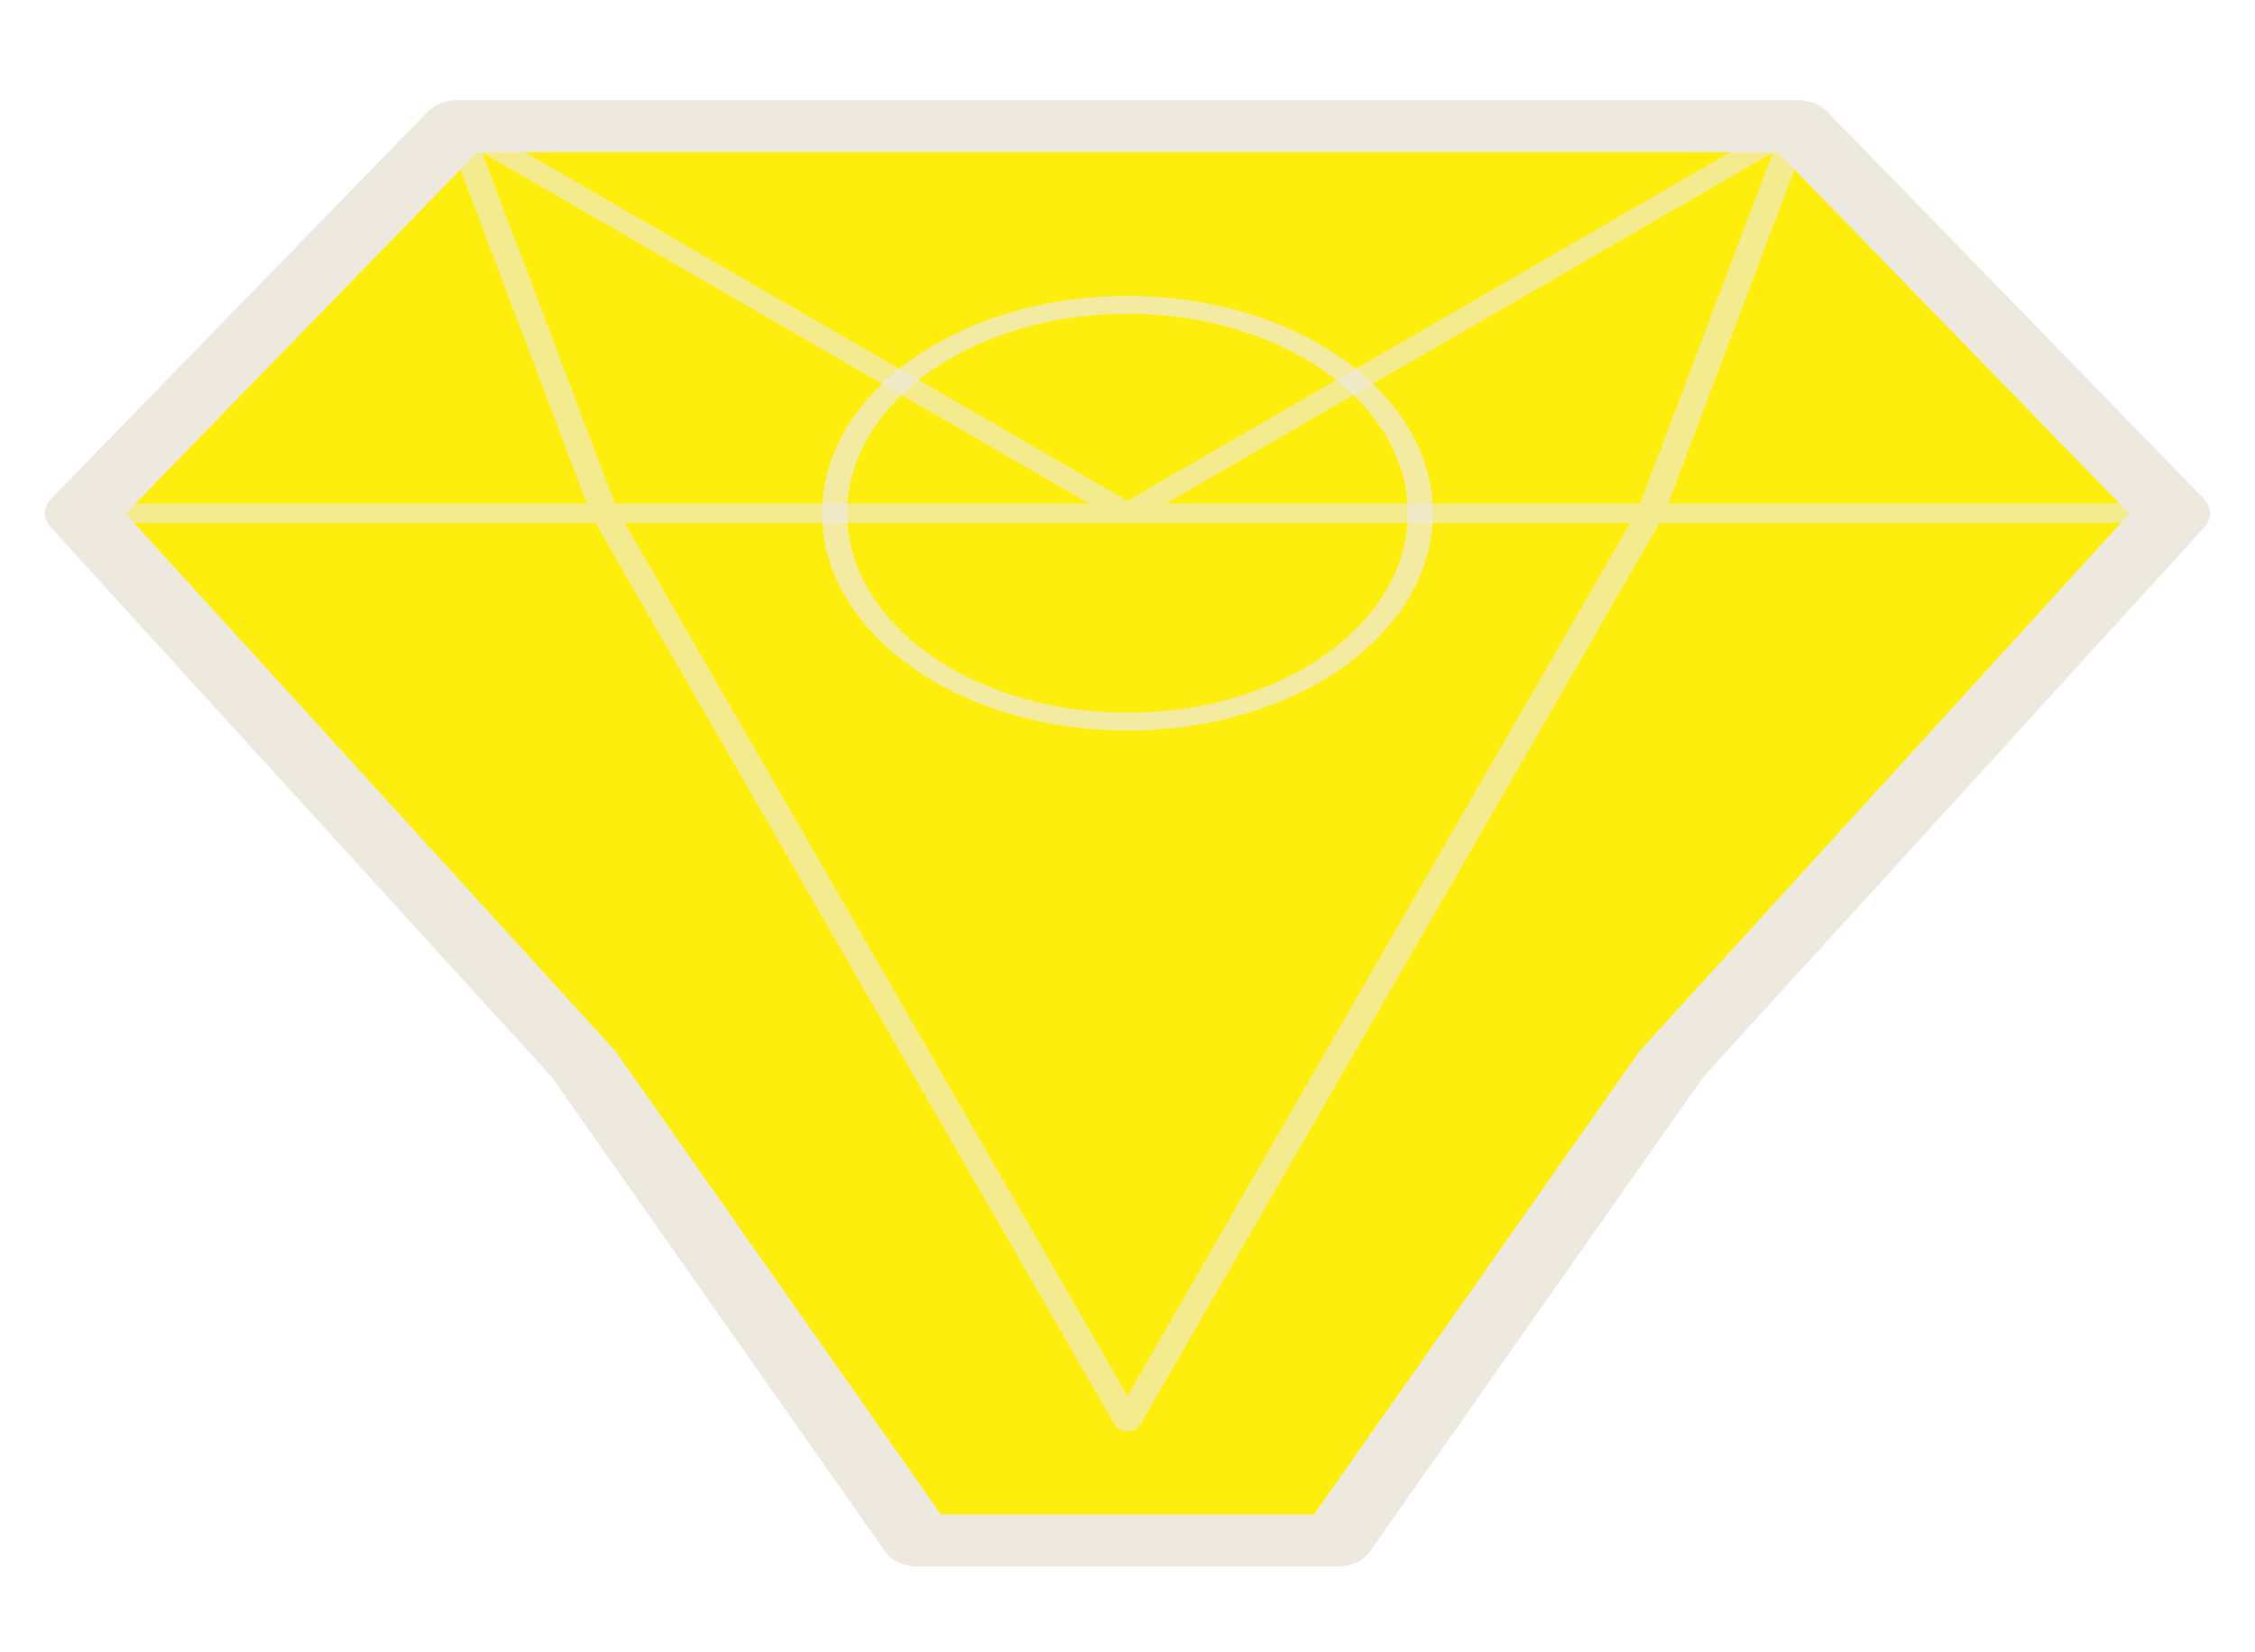
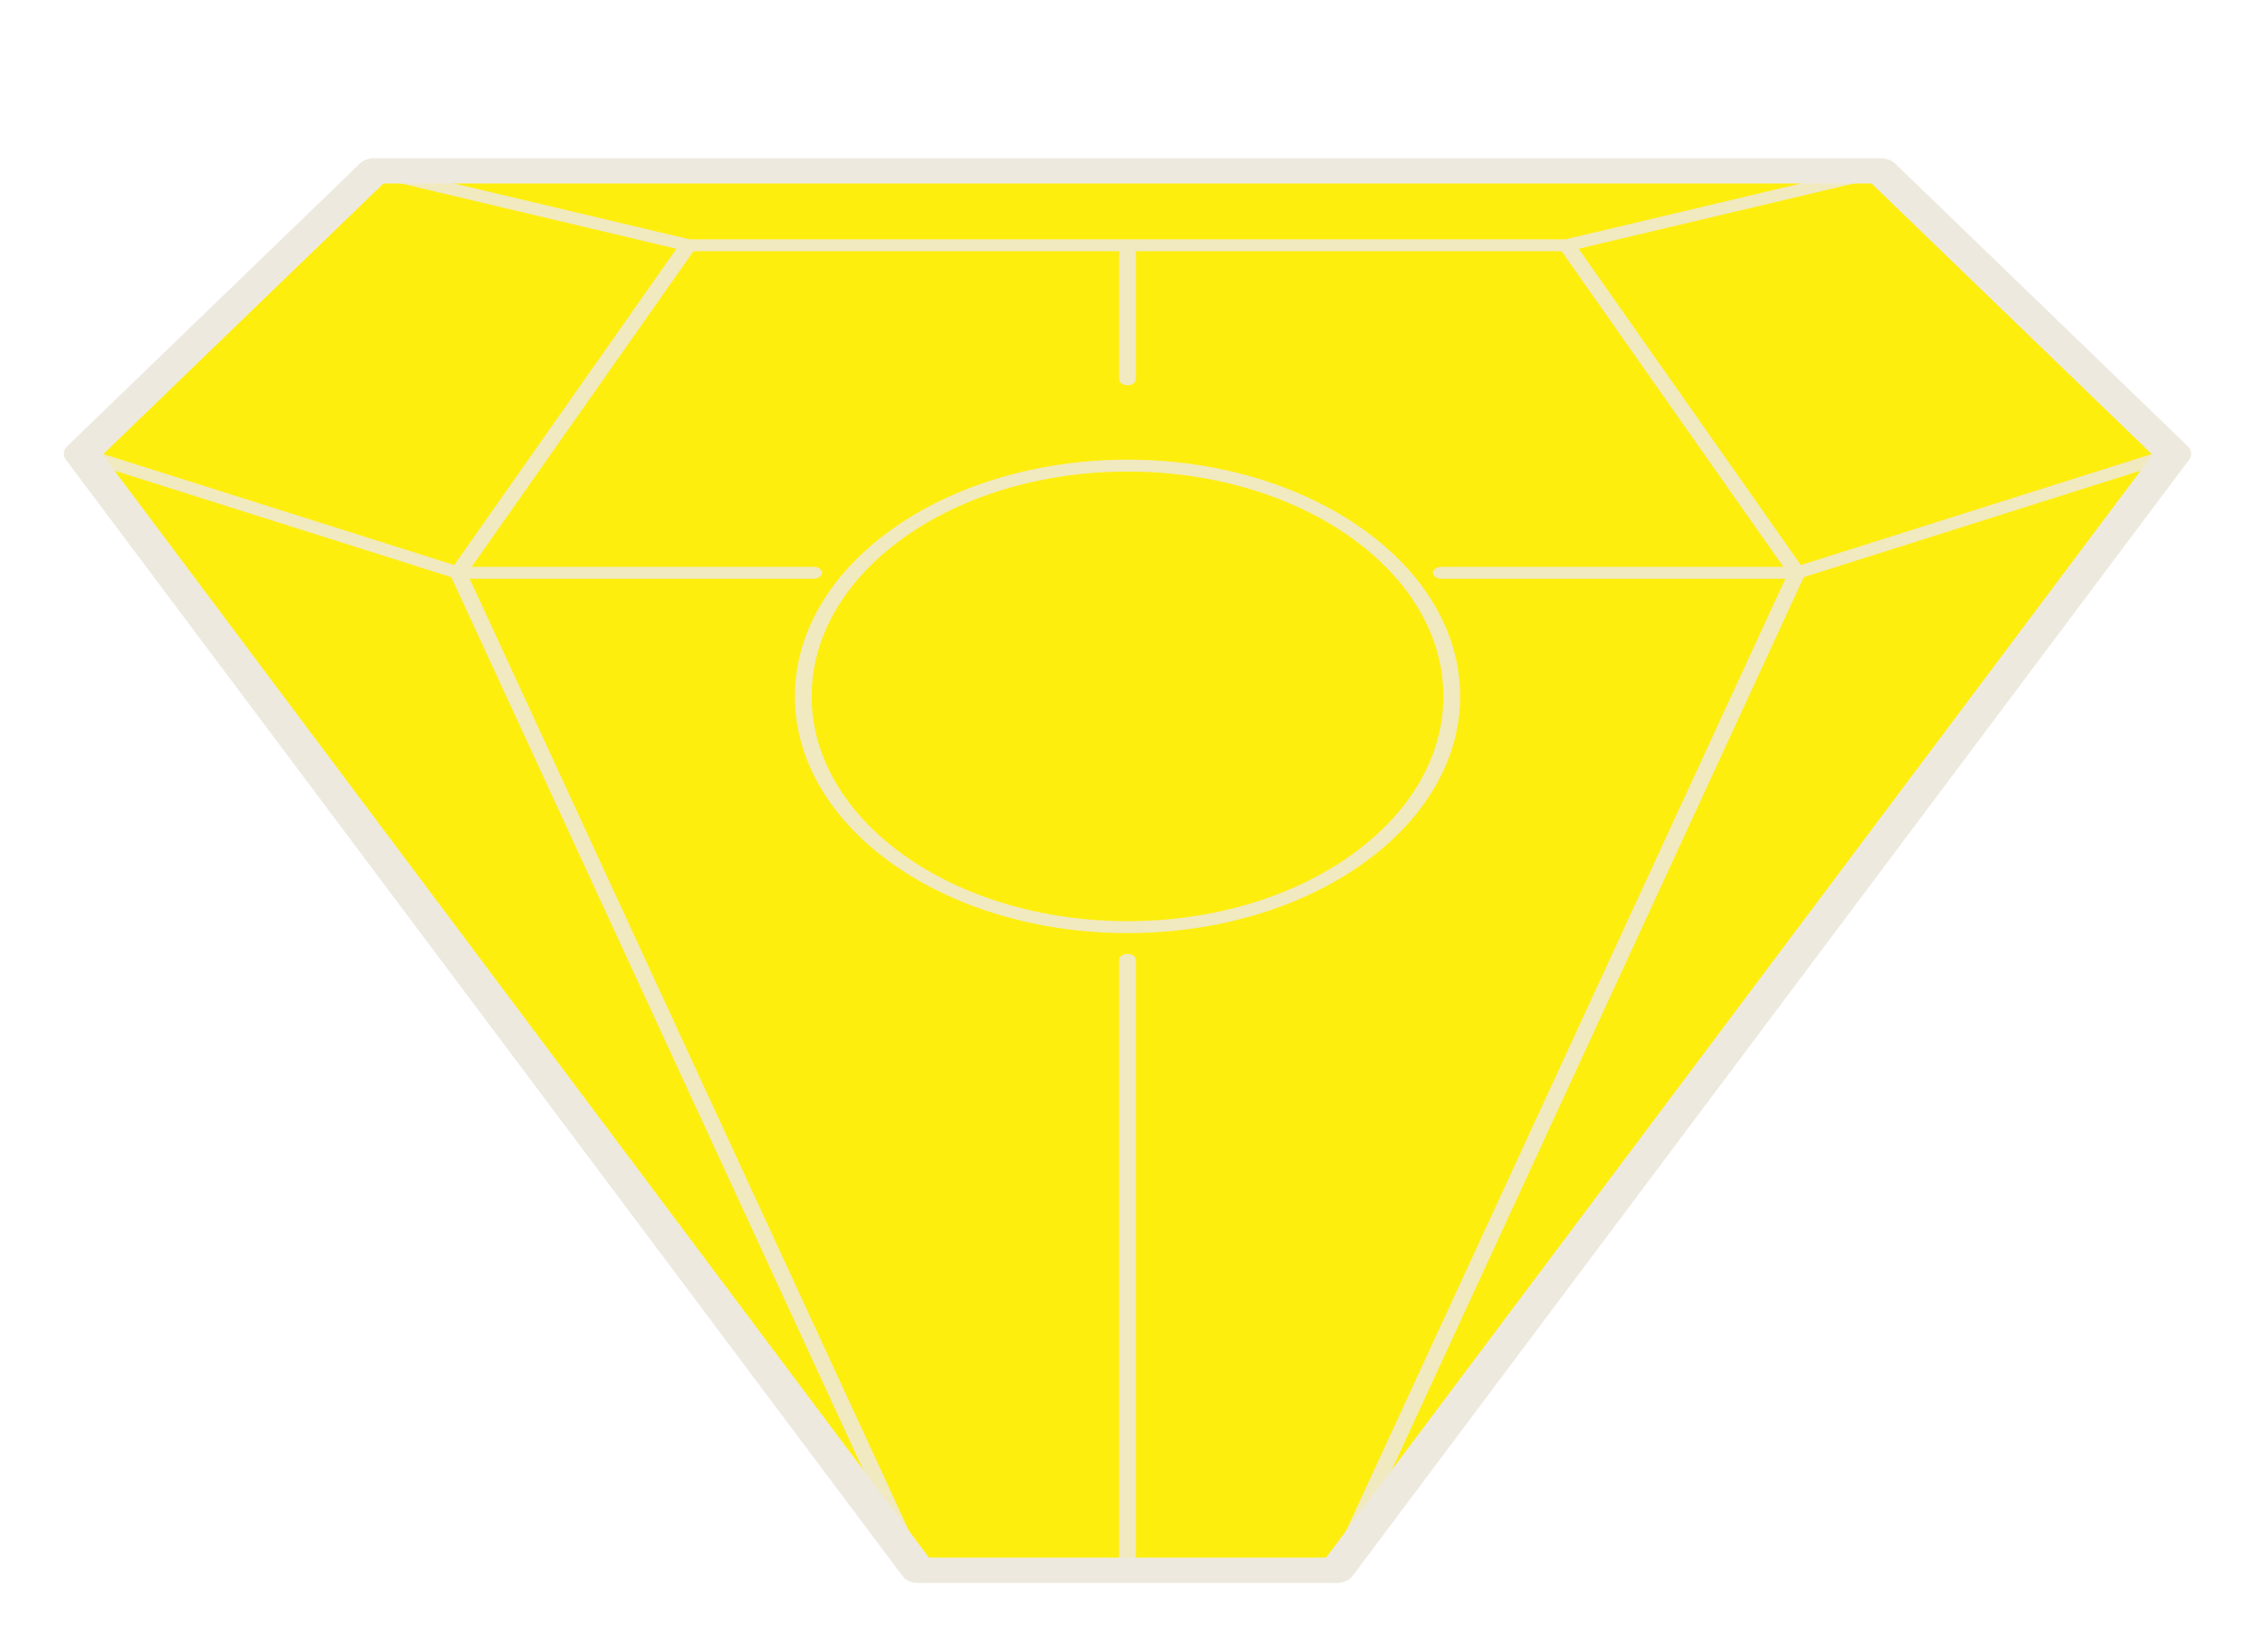
<svg xmlns="http://www.w3.org/2000/svg" width="318mm" height="233mm" viewBox="0 0 31.8 23.3" role="img" aria-label="Diamanten, gul, smal kant">
-   <rect x="0" y="0" width="31.8" height="23.3" fill="none" />
  <g transform="translate(1.15 1.15) scale(29.5 21)" stroke-linejoin="round" stroke-linecap="round">
-     <path d="M .18 .03 L .82 .03 L 1 .29 L .76 .66 L .60 .98 L .40 .98 L .24 .66 L 0 .29 Z" fill="#FEEE0E" stroke="#eee9df" stroke-width=".035" />
-     <path d="M .18 .03 L .25 .29 L .5 .9 L .75 .29 L .82 .03 M 0 .29 H1 M.18 .03 L.5 .29 L.82 .03" fill="none" stroke="#eee9df" stroke-width=".013" opacity=".62" />
-     <circle cx=".5" cy=".29" r=".14" fill="none" stroke="#eee9df" stroke-width=".012" opacity=".7" />
+     <path d="M .14 .06 L .86 .06 L 1 .25 L .60 1 L .40 1 L 0 .25 Z" fill="#FEEE0E" stroke="#eee9df" stroke-width=".017" />
+     <g fill="none" stroke="#eee9df" stroke-width=".008" opacity=".85">
+       <path d="M .14 .06 L .29 .11 L .5 .11 L .71 .11 L .86 .06 M 0 .25 L .18 .33 L .29 .11 M .18 .33 H .35 M .65 .33 H .82 L 1 .25 M .71 .11 L .82 .33 M .18 .33 L .40 1 M .82 .33 L .60 1 M .50 .11 V .20 M .50 .59 V 1" />
+       <circle cx=".5" cy=".413" r=".155" />
+     </g>
  </g>
</svg>
